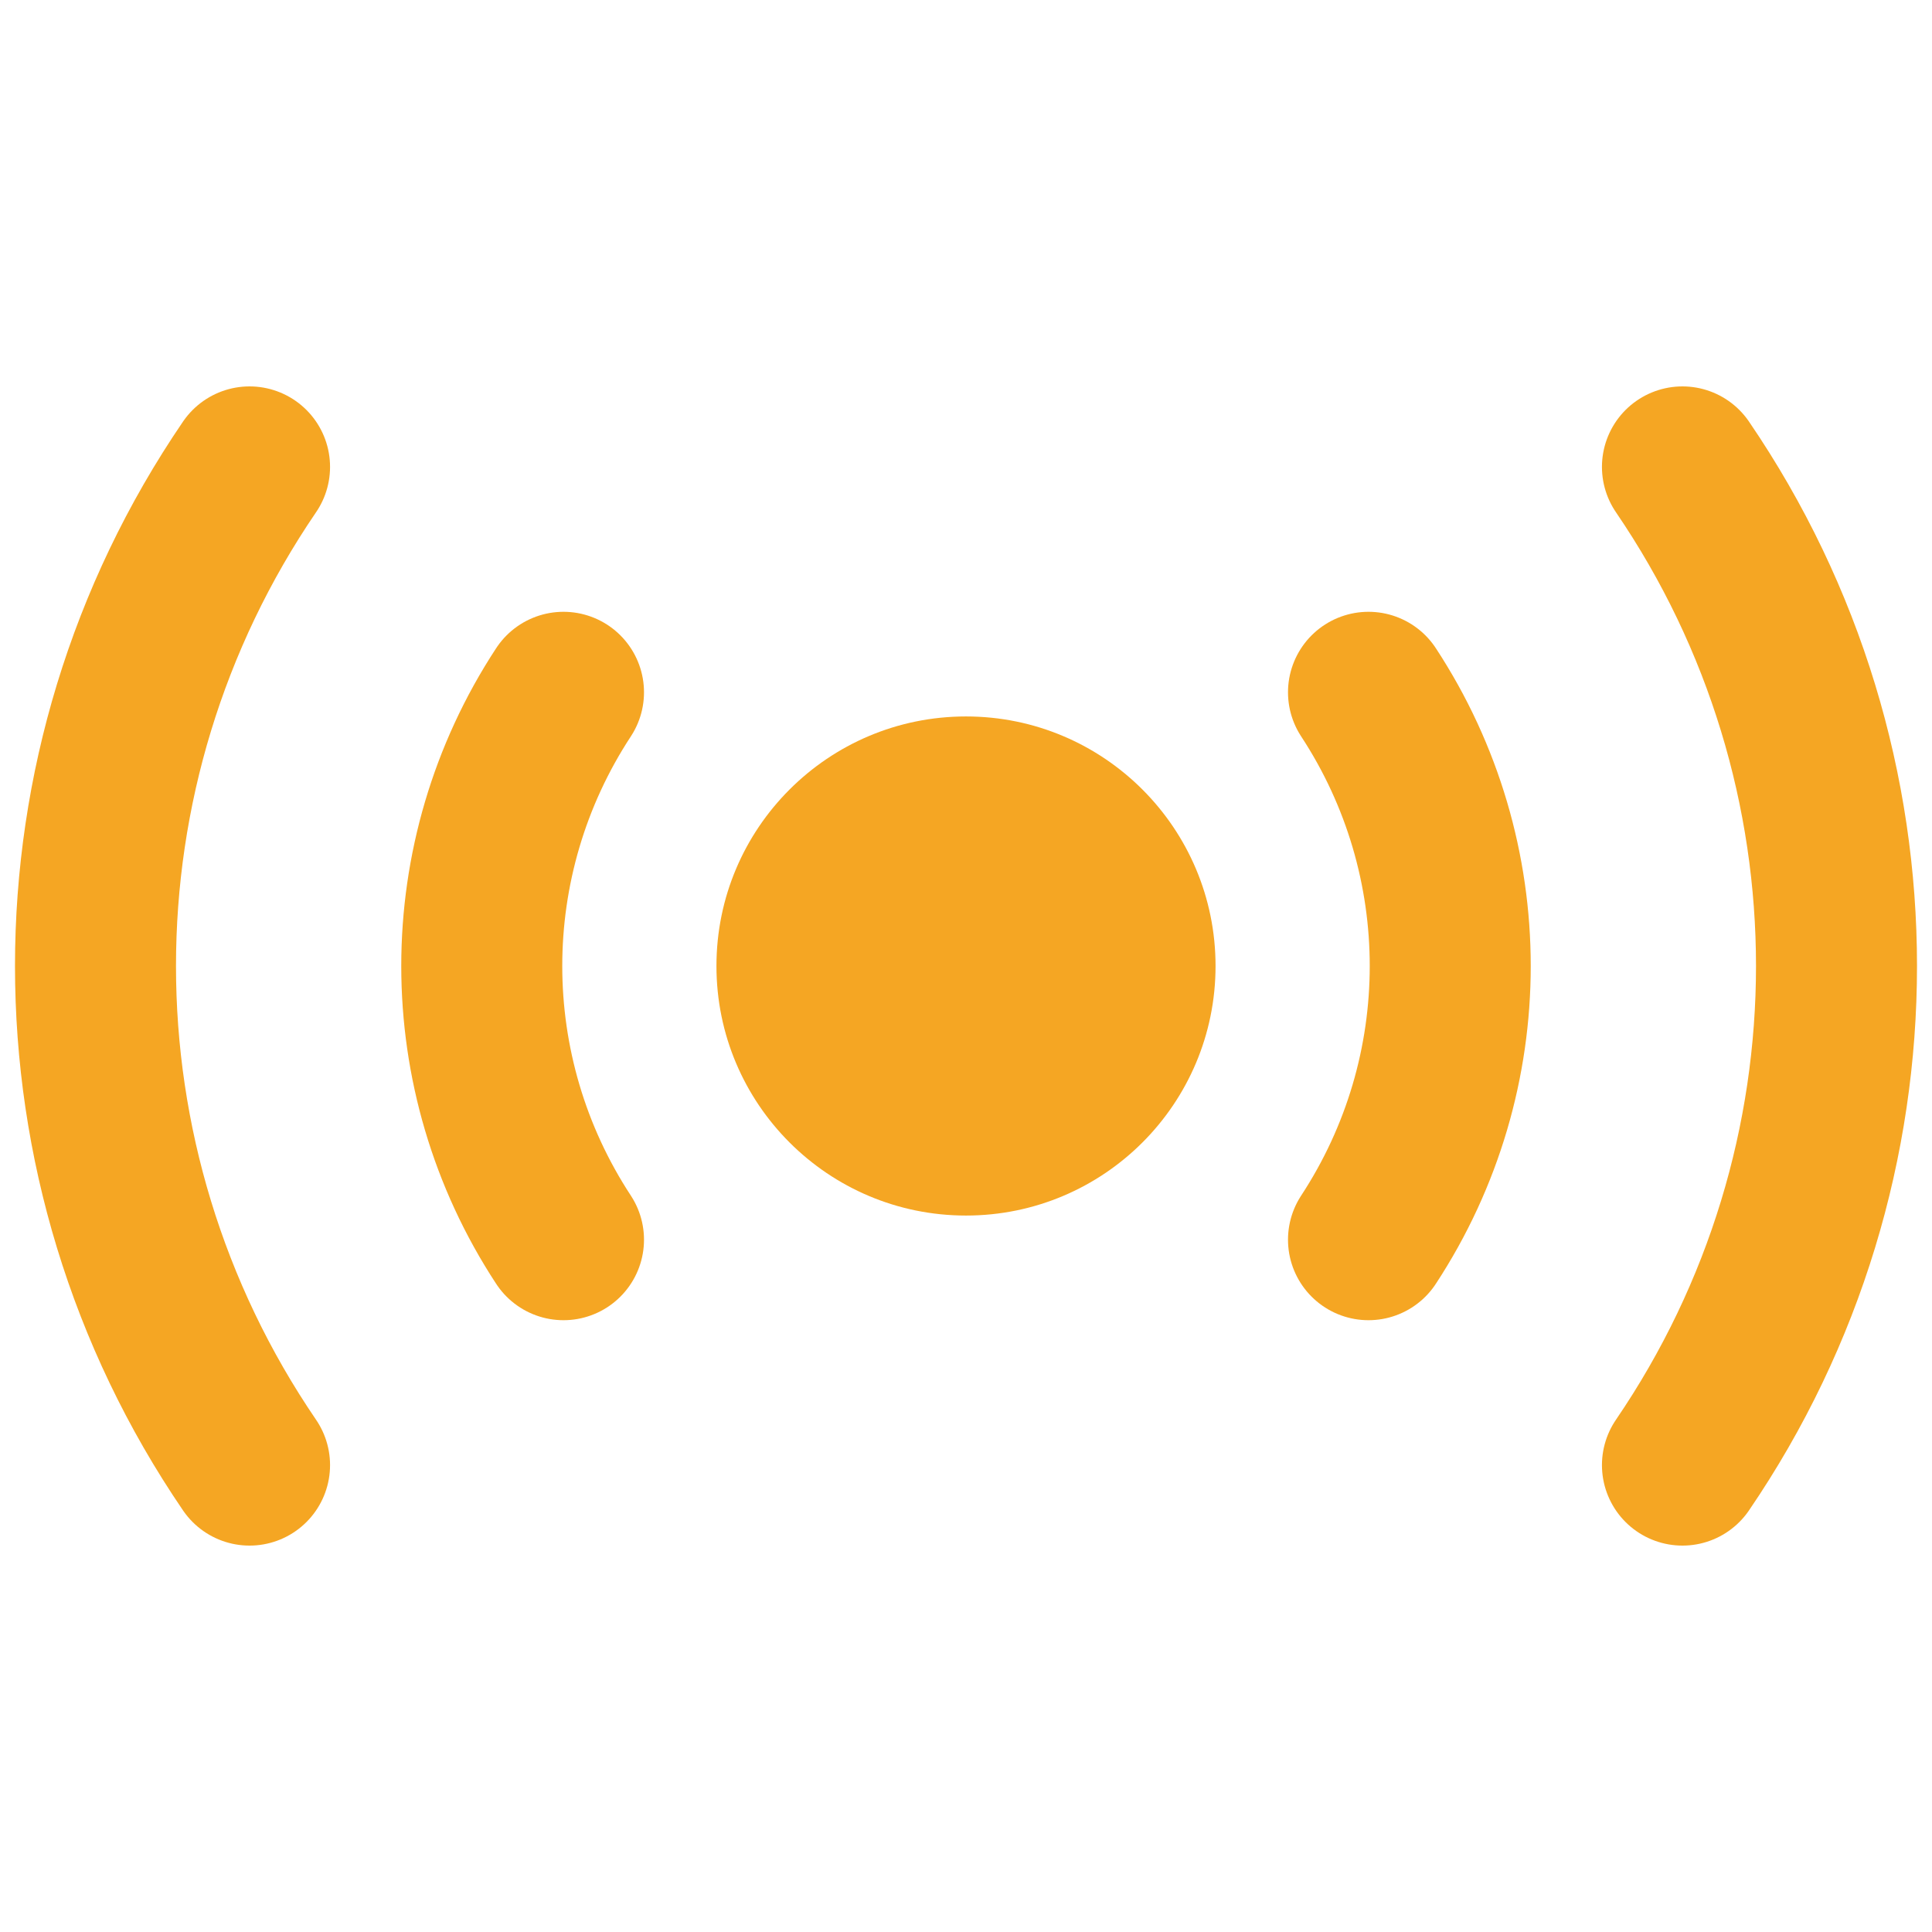
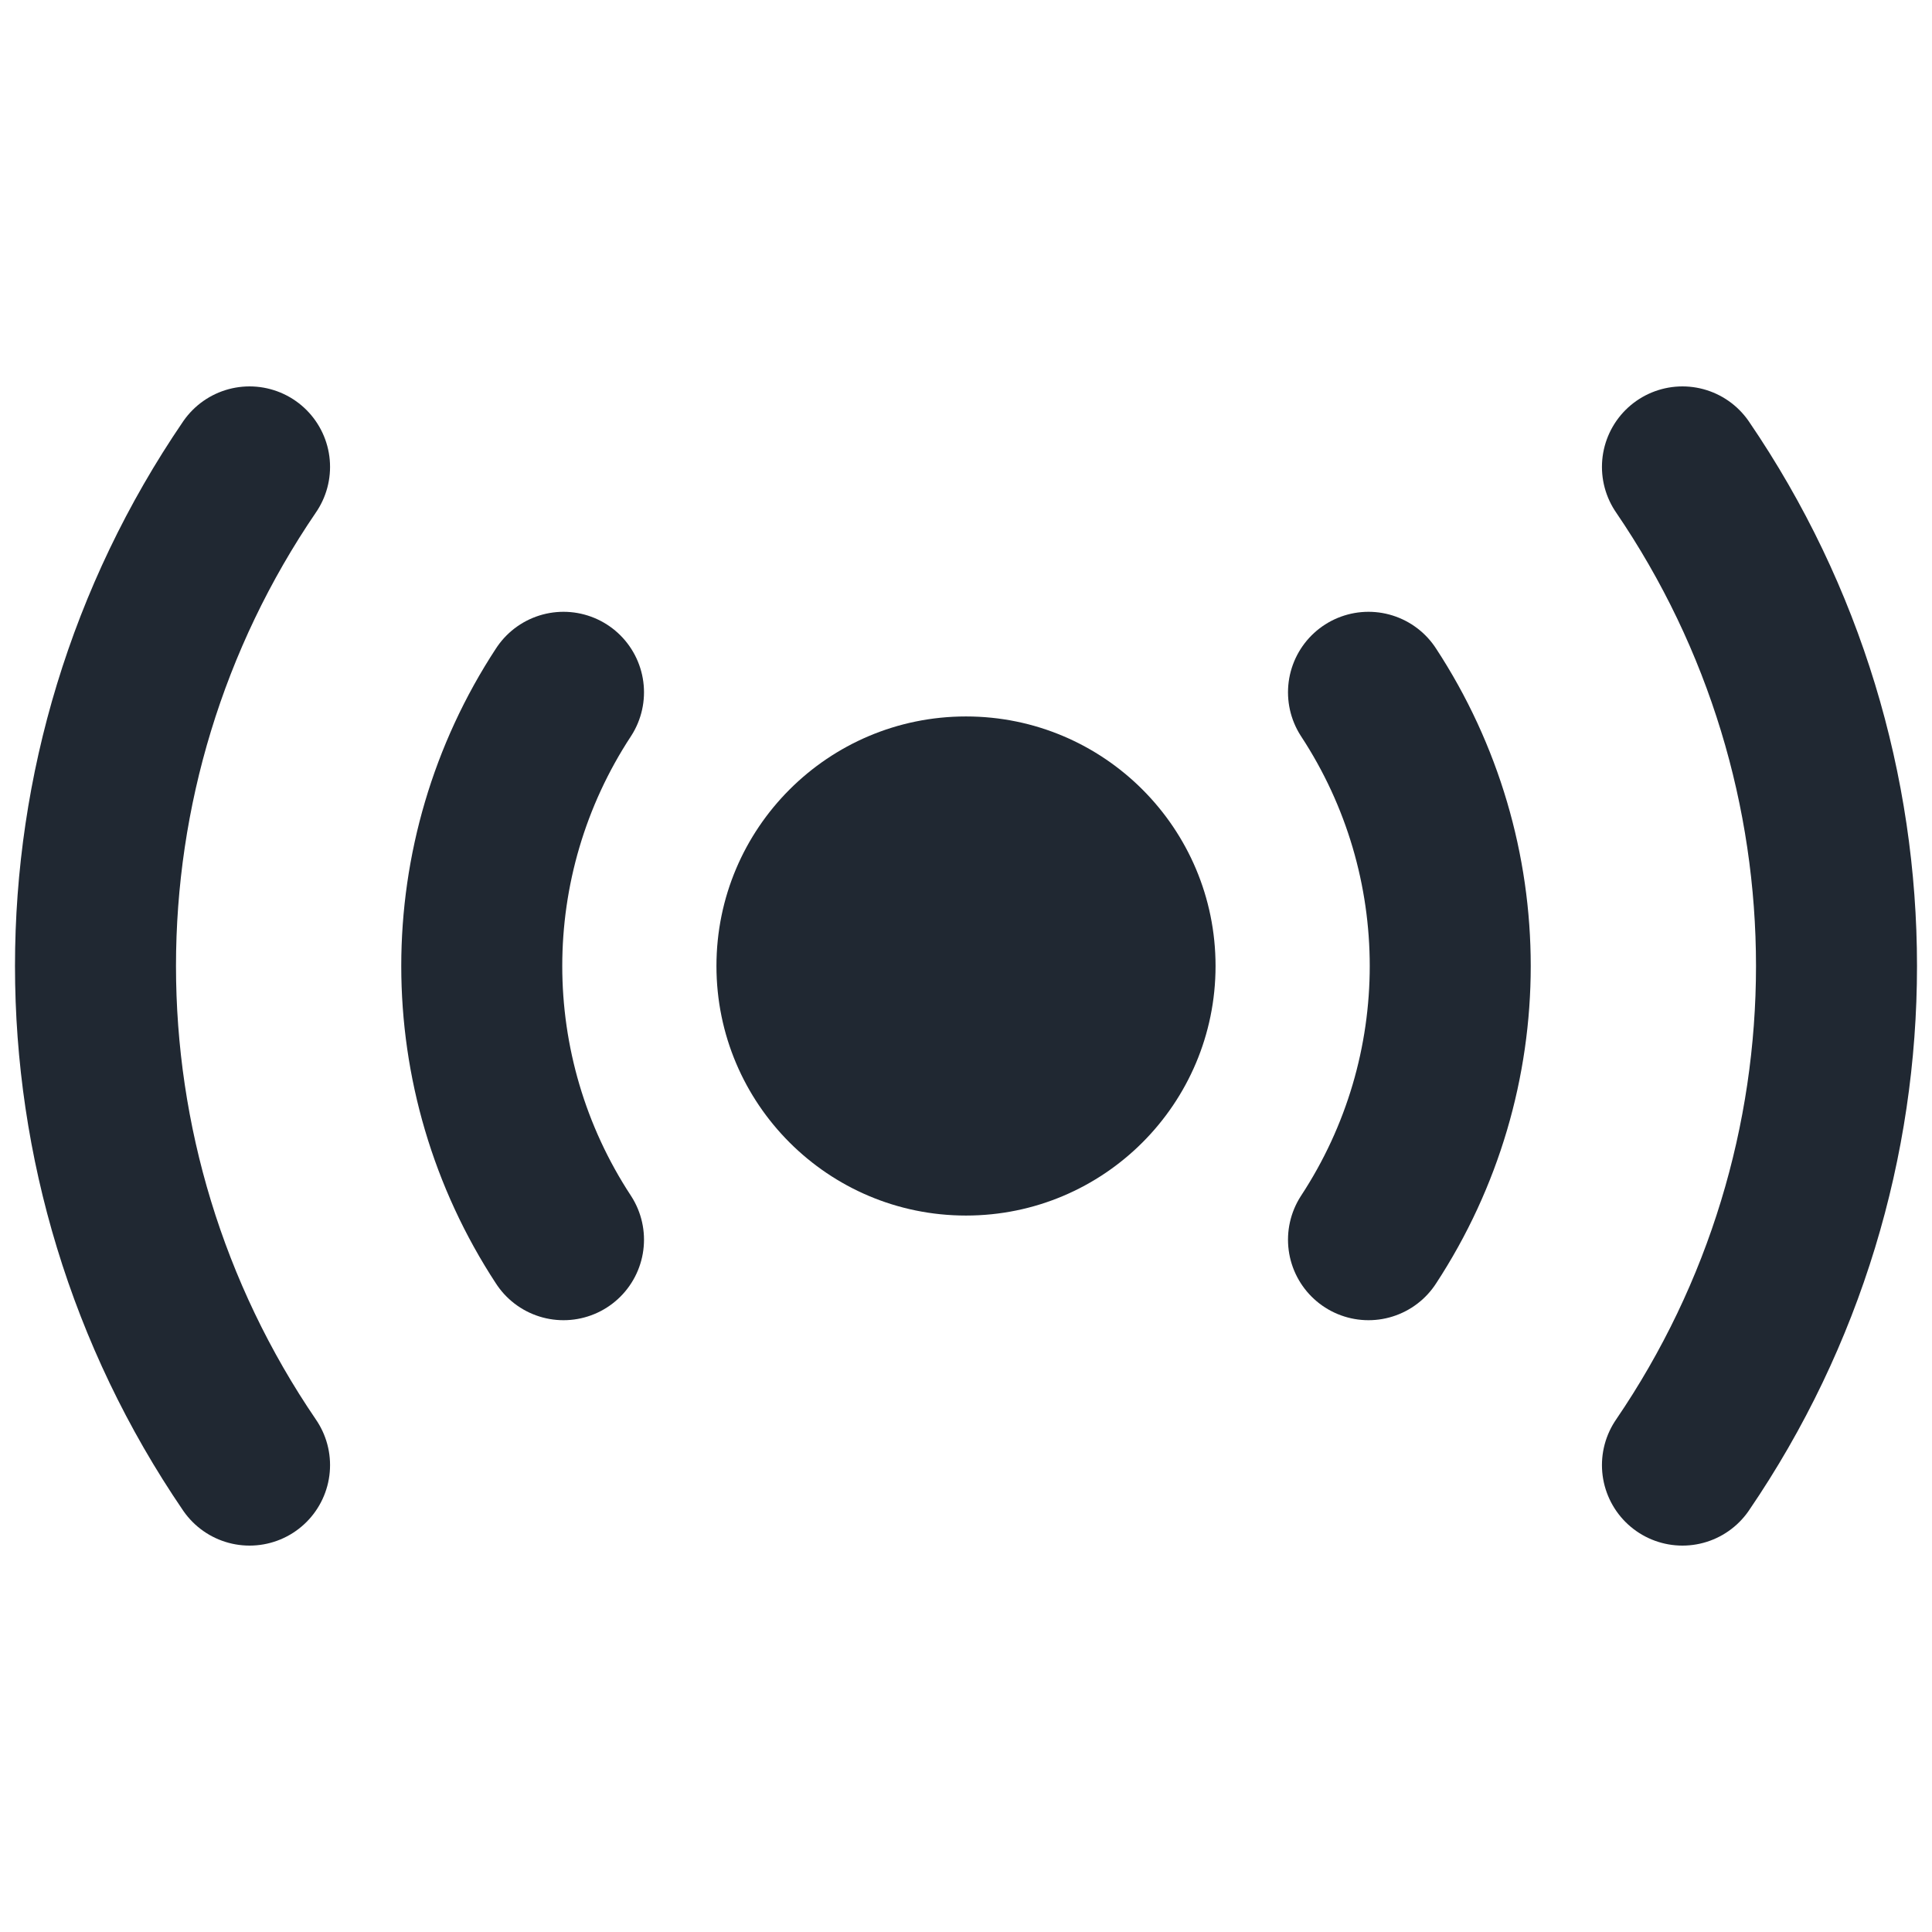
<svg xmlns="http://www.w3.org/2000/svg" width="24" height="24" viewBox="0 0 24 24">
-   <circle cx="12" cy="12" r="3.1" fill="#F5A623" />
-   <g stroke="#F5A623" stroke-width="2" stroke-linecap="round" fill="none">
+   <circle cx="12" cy="12" r="3.1" fill="#202832" />
+   <g stroke="#202832" stroke-width="2" stroke-linecap="round" fill="none">
    <path d="M7 8.6 a6.2 6.2 0 0 0 0 6.8" />
    <path d="M17 8.6 a6.2 6.2 0 0 1 0 6.8" />
    <path d="M3.1 5.8 a11 11 0 0 0 0 12.4" />
    <path d="M20.9 5.8 a11 11 0 0 1 0 12.4" />
  </g>
</svg>
